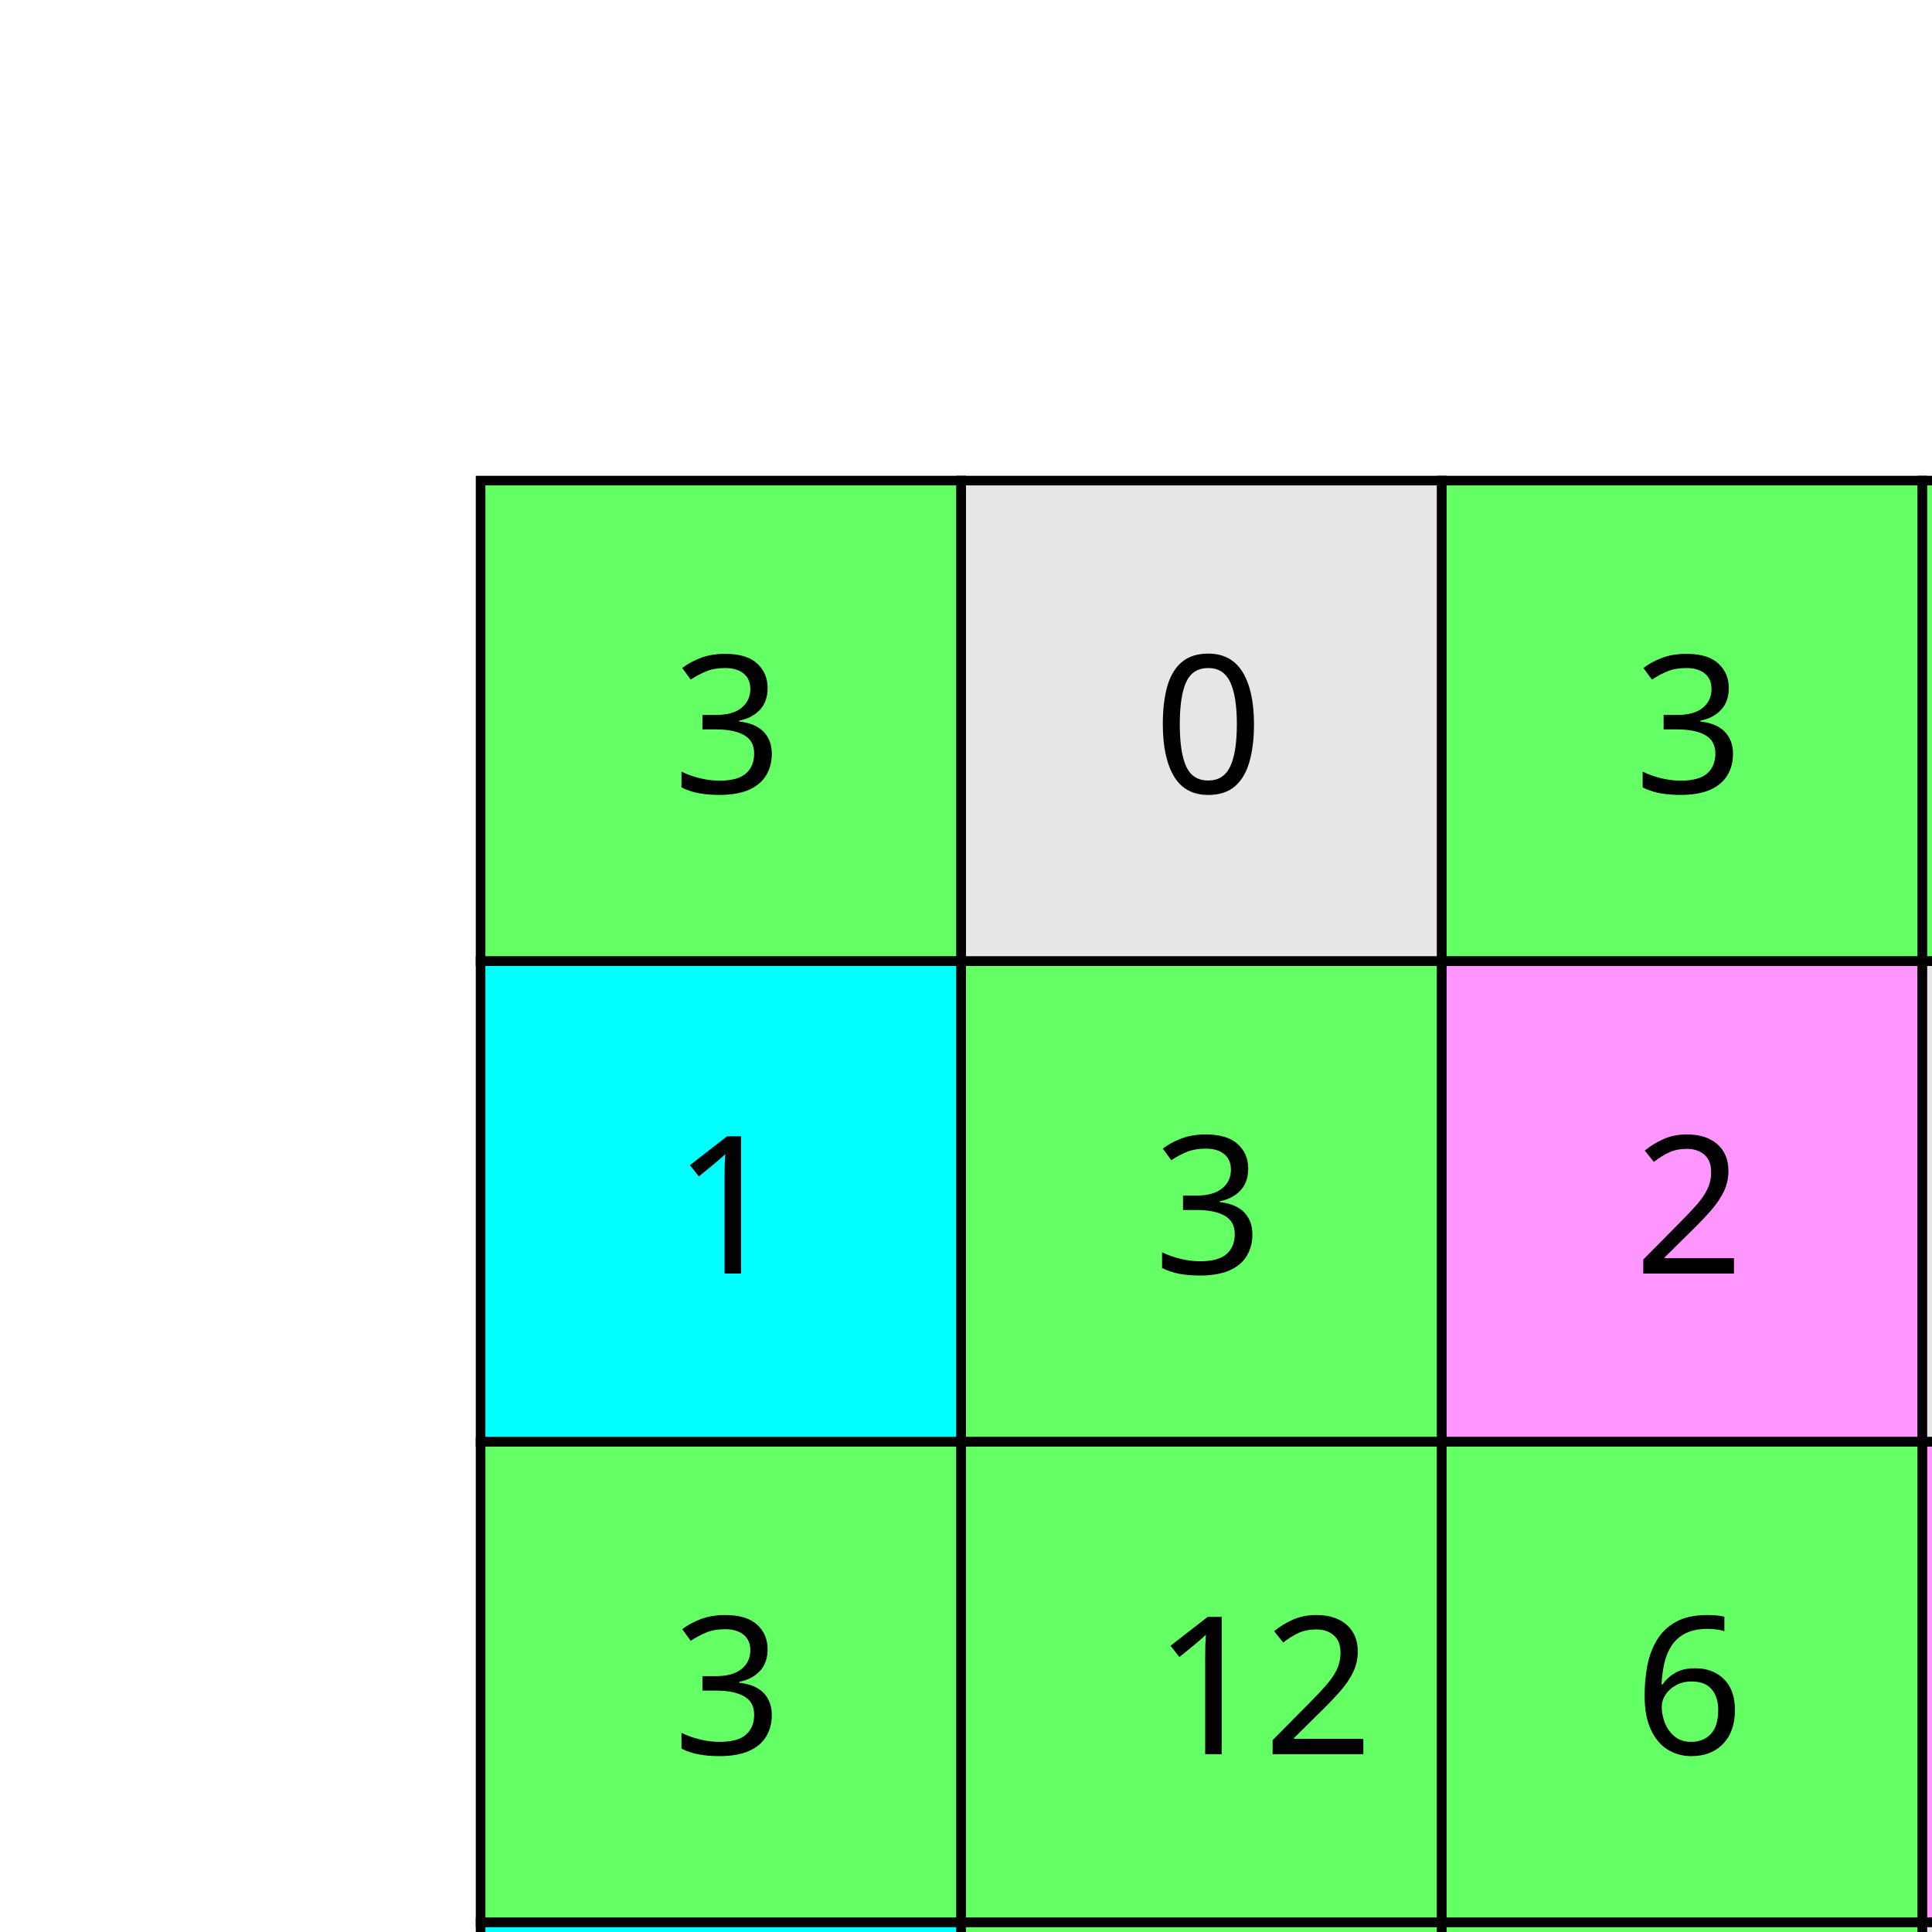
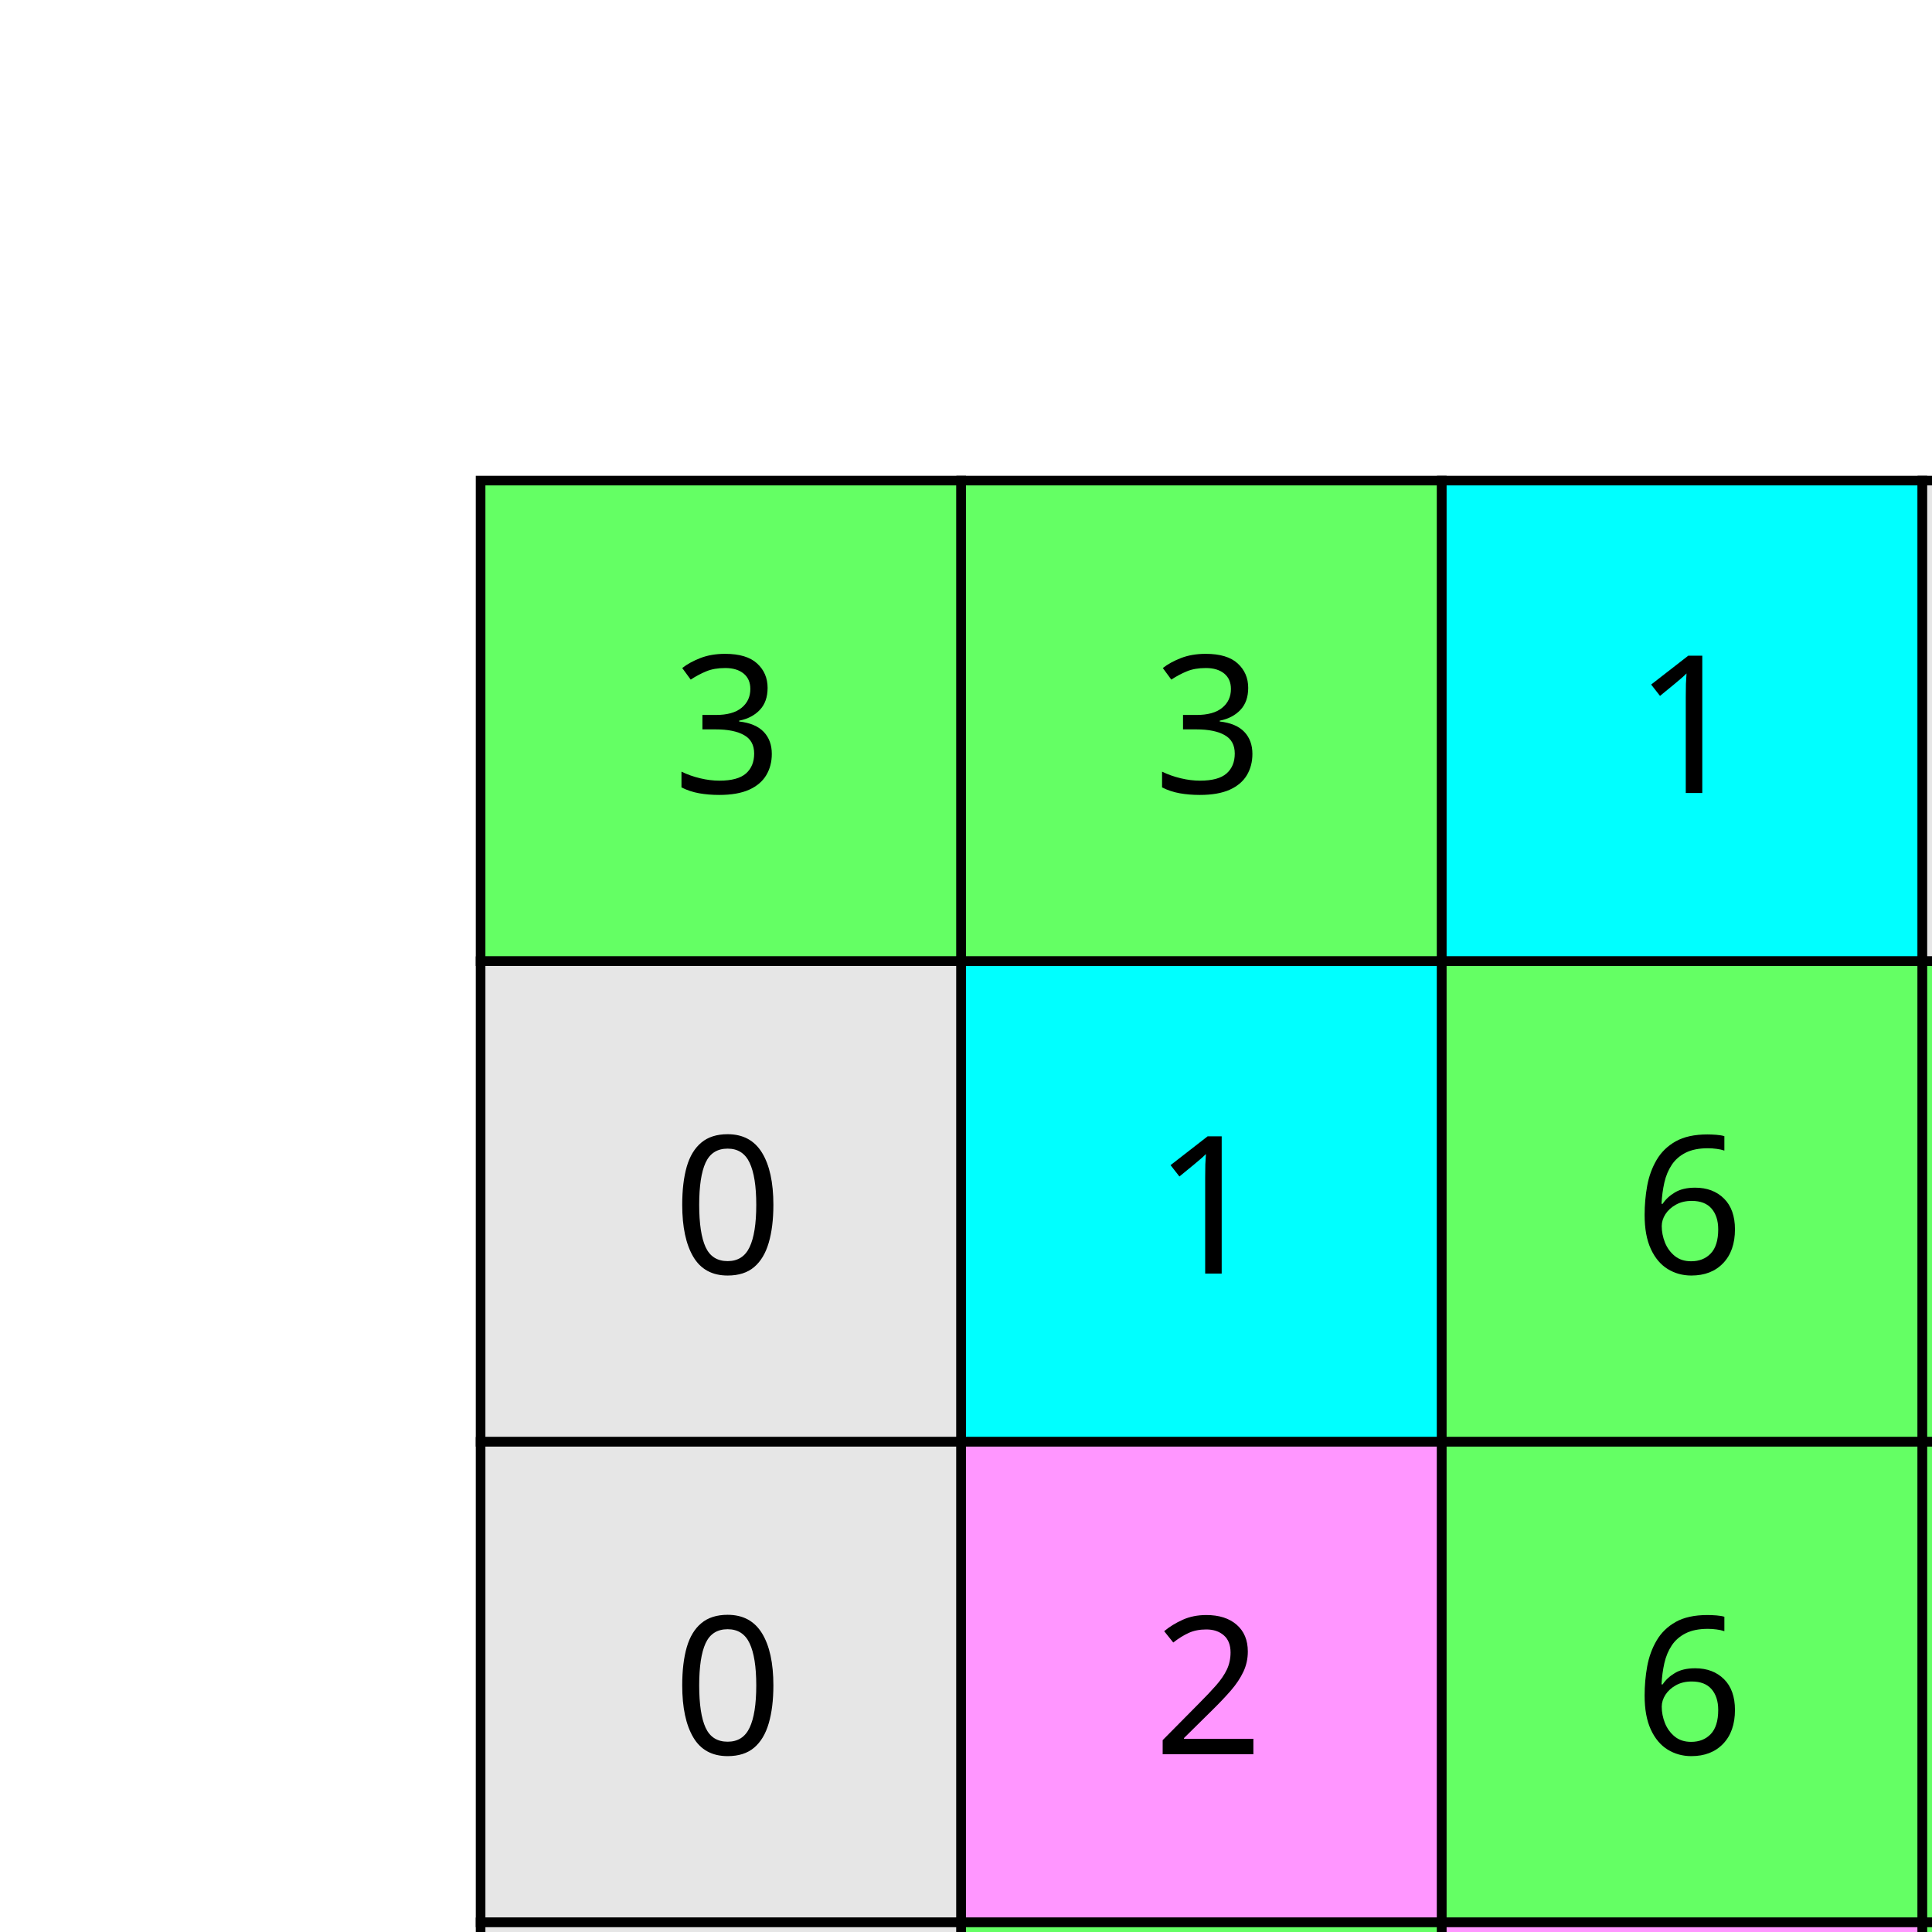
<svg xmlns="http://www.w3.org/2000/svg">
  <polygon points="100,100 200,100 200,200 100,200 100,100" style="fill:rgb(100,255,100);stroke:rgb(0,0,0);stroke-width:2" />
  <text x="140" y="165" font-family="Verdana" font-size="40" fill="black">
3</text>
-   <polygon points="200,100 300,100 300,200 200,200 200,100" style="fill:rgb(230,230,230);stroke:rgb(0,0,0);stroke-width:2" />
+   <polygon points="200,100 300,100 300,200 200,200 200,100" style="fill:rgb(100,255,100);stroke:rgb(0,0,0);stroke-width:2" />
  <text x="240" y="165" font-family="Verdana" font-size="40" fill="black">
+ 3</text>
+   <polygon points="300,100 400,100 400,200 300,200 300,100" style="fill:rgb(0,255,255);stroke:rgb(0,0,0);stroke-width:2" />
+   <text x="340" y="165" font-family="Verdana" font-size="40" fill="black">
+ 1</text>
+   <polygon points="400,100 500,100 500,200 400,200 400,100" style="fill:rgb(230,230,230);stroke:rgb(0,0,0);stroke-width:2" />
+   <text x="440" y="165" font-family="Verdana" font-size="40" fill="black">
0</text>
-   <polygon points="300,100 400,100 400,200 300,200 300,100" style="fill:rgb(100,255,100);stroke:rgb(0,0,0);stroke-width:2" />
-   <text x="340" y="165" font-family="Verdana" font-size="40" fill="black">
+   <polygon points="100,200 200,200 200,300 100,300 100,200" style="fill:rgb(230,230,230);stroke:rgb(0,0,0);stroke-width:2" />
+   <text x="140" y="265" font-family="Verdana" font-size="40" fill="black">
+ 0</text>
+   <polygon points="200,200 300,200 300,300 200,300 200,200" style="fill:rgb(0,255,255);stroke:rgb(0,0,0);stroke-width:2" />
+   <text x="240" y="265" font-family="Verdana" font-size="40" fill="black">
+ 1</text>
+   <polygon points="300,200 400,200 400,300 300,300 300,200" style="fill:rgb(100,255,100);stroke:rgb(0,0,0);stroke-width:2" />
+   <text x="340" y="265" font-family="Verdana" font-size="40" fill="black">
+ 6</text>
+   <polygon points="400,200 500,200 500,300 400,300 400,200" style="fill:rgb(100,255,100);stroke:rgb(0,0,0);stroke-width:2" />
+   <text x="440" y="265" font-family="Verdana" font-size="40" fill="black">
3</text>
-   <polygon points="400,100 500,100 500,200 400,200 400,100" style="fill:rgb(100,255,100);stroke:rgb(0,0,0);stroke-width:2" />
-   <text x="440" y="165" font-family="Verdana" font-size="40" fill="black">
- 3</text>
-   <polygon points="100,200 200,200 200,300 100,300 100,200" style="fill:rgb(0,255,255);stroke:rgb(0,0,0);stroke-width:2" />
-   <text x="140" y="265" font-family="Verdana" font-size="40" fill="black">
- 1</text>
-   <polygon points="200,200 300,200 300,300 200,300 200,200" style="fill:rgb(100,255,100);stroke:rgb(0,0,0);stroke-width:2" />
-   <text x="240" y="265" font-family="Verdana" font-size="40" fill="black">
- 3</text>
-   <polygon points="300,200 400,200 400,300 300,300 300,200" style="fill:rgb(255,150,255);stroke:rgb(0,0,0);stroke-width:2" />
-   <text x="340" y="265" font-family="Verdana" font-size="40" fill="black">
+   <polygon points="100,300 200,300 200,400 100,400 100,300" style="fill:rgb(230,230,230);stroke:rgb(0,0,0);stroke-width:2" />
+   <text x="140" y="365" font-family="Verdana" font-size="40" fill="black">
+ 0</text>
+   <polygon points="200,300 300,300 300,400 200,400 200,300" style="fill:rgb(255,150,255);stroke:rgb(0,0,0);stroke-width:2" />
+   <text x="240" y="365" font-family="Verdana" font-size="40" fill="black">
2</text>
-   <polygon points="400,200 500,200 500,300 400,300 400,200" style="fill:rgb(230,230,230);stroke:rgb(0,0,0);stroke-width:2" />
-   <text x="440" y="265" font-family="Verdana" font-size="40" fill="black">
- 0</text>
-   <polygon points="100,300 200,300 200,400 100,400 100,300" style="fill:rgb(100,255,100);stroke:rgb(0,0,0);stroke-width:2" />
-   <text x="140" y="365" font-family="Verdana" font-size="40" fill="black">
- 3</text>
-   <polygon points="200,300 300,300 300,400 200,400 200,300" style="fill:rgb(100,255,100);stroke:rgb(0,0,0);stroke-width:2" />
-   <text x="240" y="365" font-family="Verdana" font-size="40" fill="black">
- 12</text>
  <polygon points="300,300 400,300 400,400 300,400 300,300" style="fill:rgb(100,255,100);stroke:rgb(0,0,0);stroke-width:2" />
  <text x="340" y="365" font-family="Verdana" font-size="40" fill="black">
6</text>
-   <polygon points="400,300 500,300 500,400 400,400 400,300" style="fill:rgb(255,150,255);stroke:rgb(0,0,0);stroke-width:2" />
+   <polygon points="400,300 500,300 500,400 400,400 400,300" style="fill:rgb(100,255,100);stroke:rgb(0,0,0);stroke-width:2" />
  <text x="440" y="365" font-family="Verdana" font-size="40" fill="black">
- 2</text>
-   <polygon points="100,400 200,400 200,500 100,500 100,400" style="fill:rgb(0,255,255);stroke:rgb(0,0,0);stroke-width:2" />
+ 12</text>
+   <polygon points="100,400 200,400 200,500 100,500 100,400" style="fill:rgb(230,230,230);stroke:rgb(0,0,0);stroke-width:2" />
  <text x="140" y="465" font-family="Verdana" font-size="40" fill="black">
- 1</text>
+ 0</text>
  <polygon points="200,400 300,400 300,500 200,500 200,400" style="fill:rgb(100,255,100);stroke:rgb(0,0,0);stroke-width:2" />
  <text x="240" y="465" font-family="Verdana" font-size="40" fill="black">
6</text>
-   <polygon points="300,400 400,400 400,500 300,500 300,400" style="fill:rgb(100,255,100);stroke:rgb(0,0,0);stroke-width:2" />
+   <polygon points="300,400 400,400 400,500 300,500 300,400" style="fill:rgb(255,150,255);stroke:rgb(0,0,0);stroke-width:2" />
  <text x="340" y="465" font-family="Verdana" font-size="40" fill="black">
+ 2</text>
+   <polygon points="400,400 500,400 500,500 400,500 400,400" style="fill:rgb(100,255,100);stroke:rgb(0,0,0);stroke-width:2" />
+   <text x="440" y="465" font-family="Verdana" font-size="40" fill="black">
24</text>
-   <polygon points="400,400 500,400 500,500 400,500 400,400" style="fill:rgb(230,230,230);stroke:rgb(0,0,0);stroke-width:2" />
-   <text x="440" y="465" font-family="Verdana" font-size="40" fill="black">
- 0</text>
</svg>
